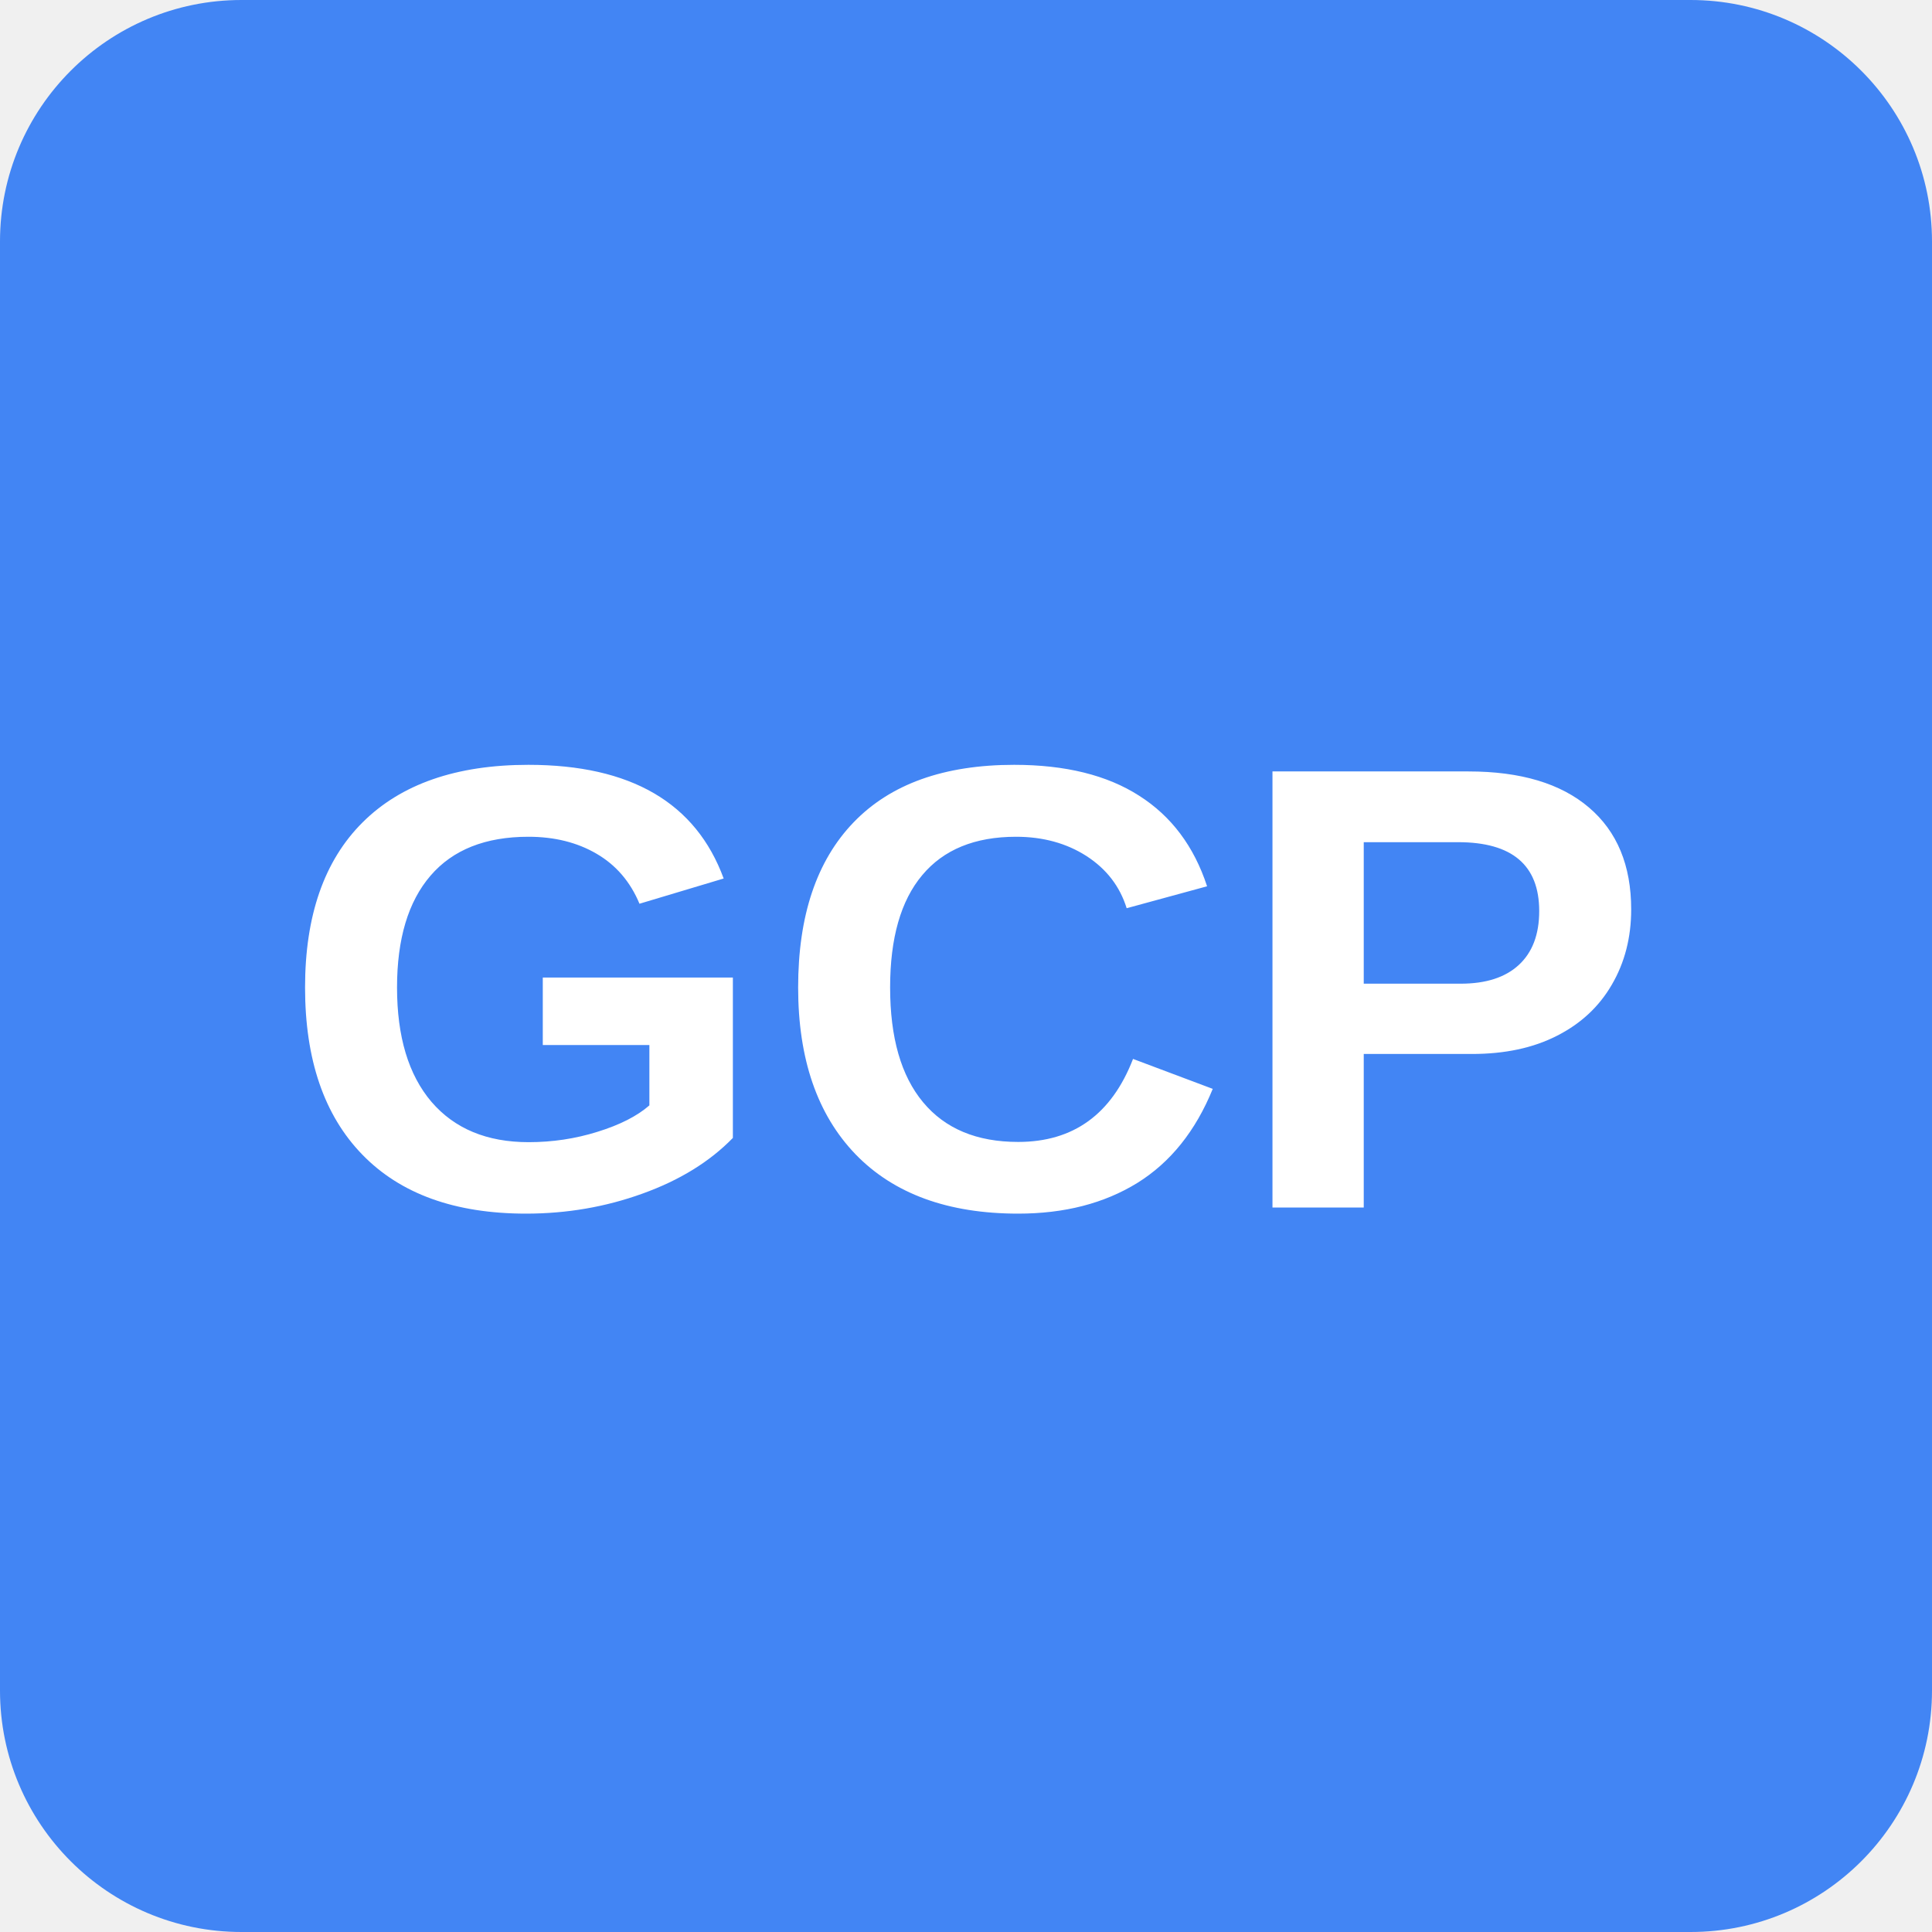
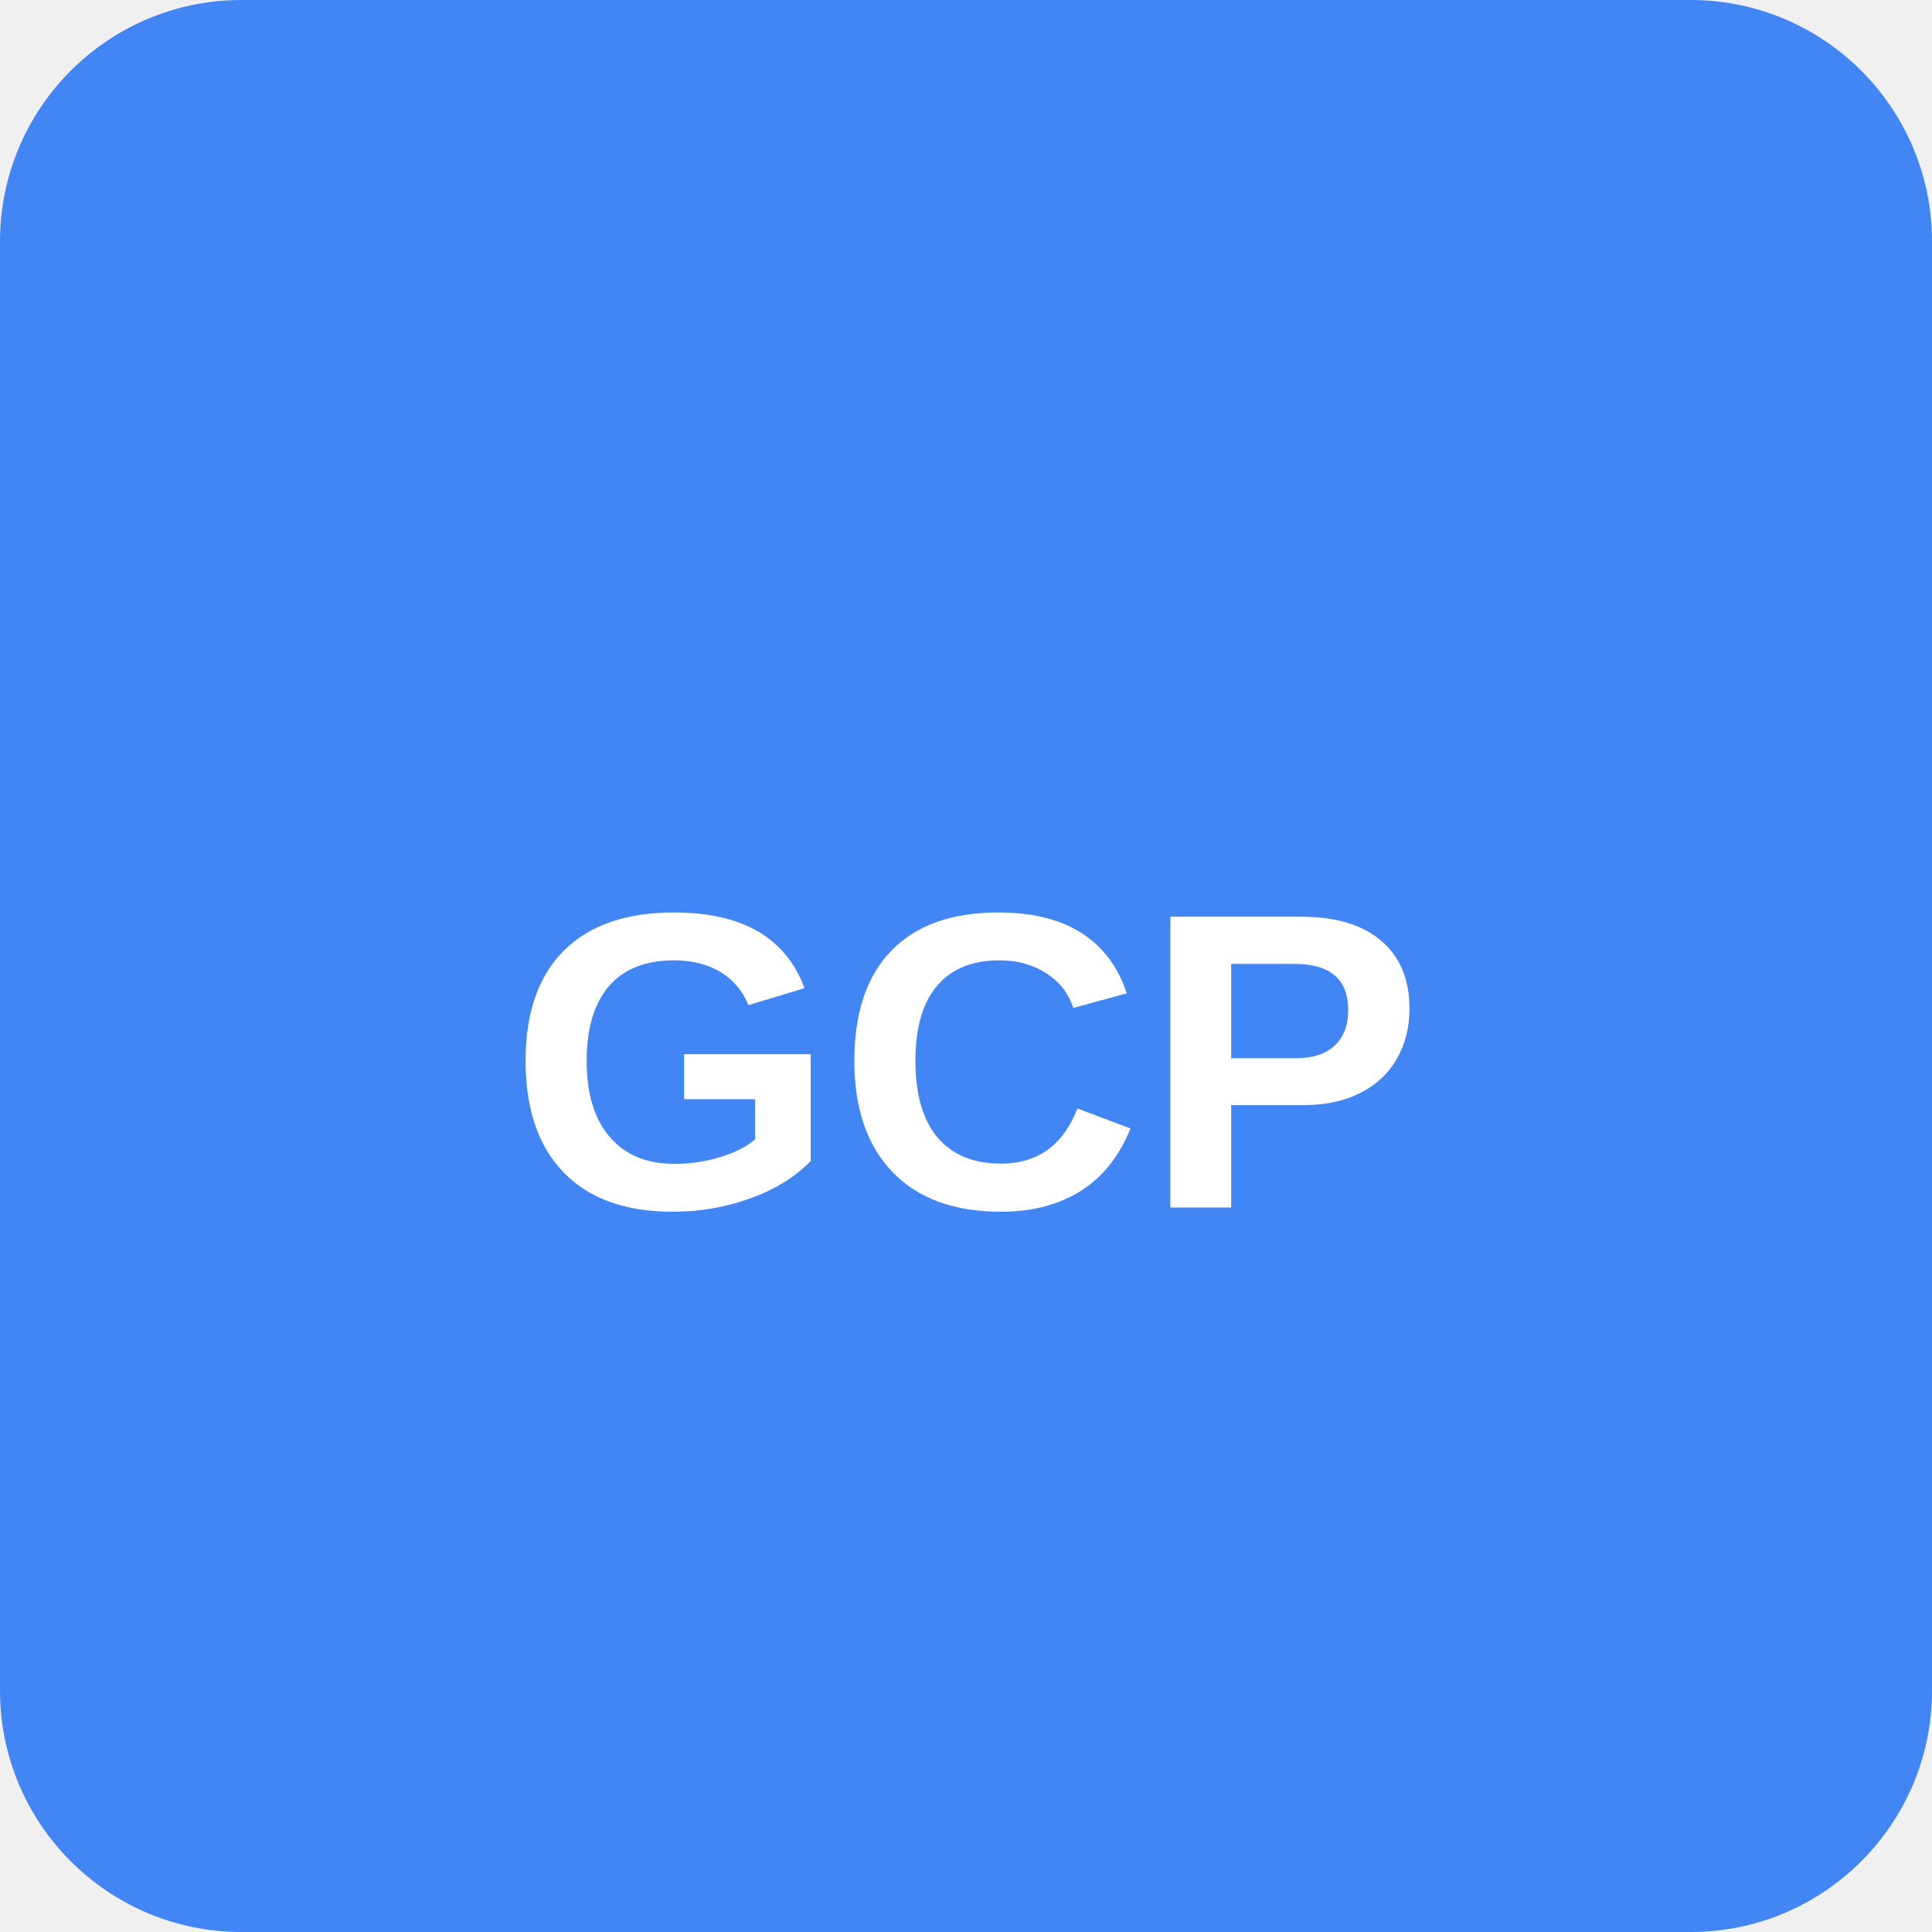
<svg xmlns="http://www.w3.org/2000/svg" viewBox="0 0 128 128">
  <rect width="128" height="128" fill="#4285F4" rx="16" />
-   <text x="64" y="80" text-anchor="middle" fill="white" font-family="Arial, sans-serif" font-size="42" font-weight="bold">GCP</text>
+   <text x="64" y="80" text-anchor="middle" fill="white" font-family="Arial, sans-serif" font-size="28" font-weight="bold">GCP</text>
</svg>
